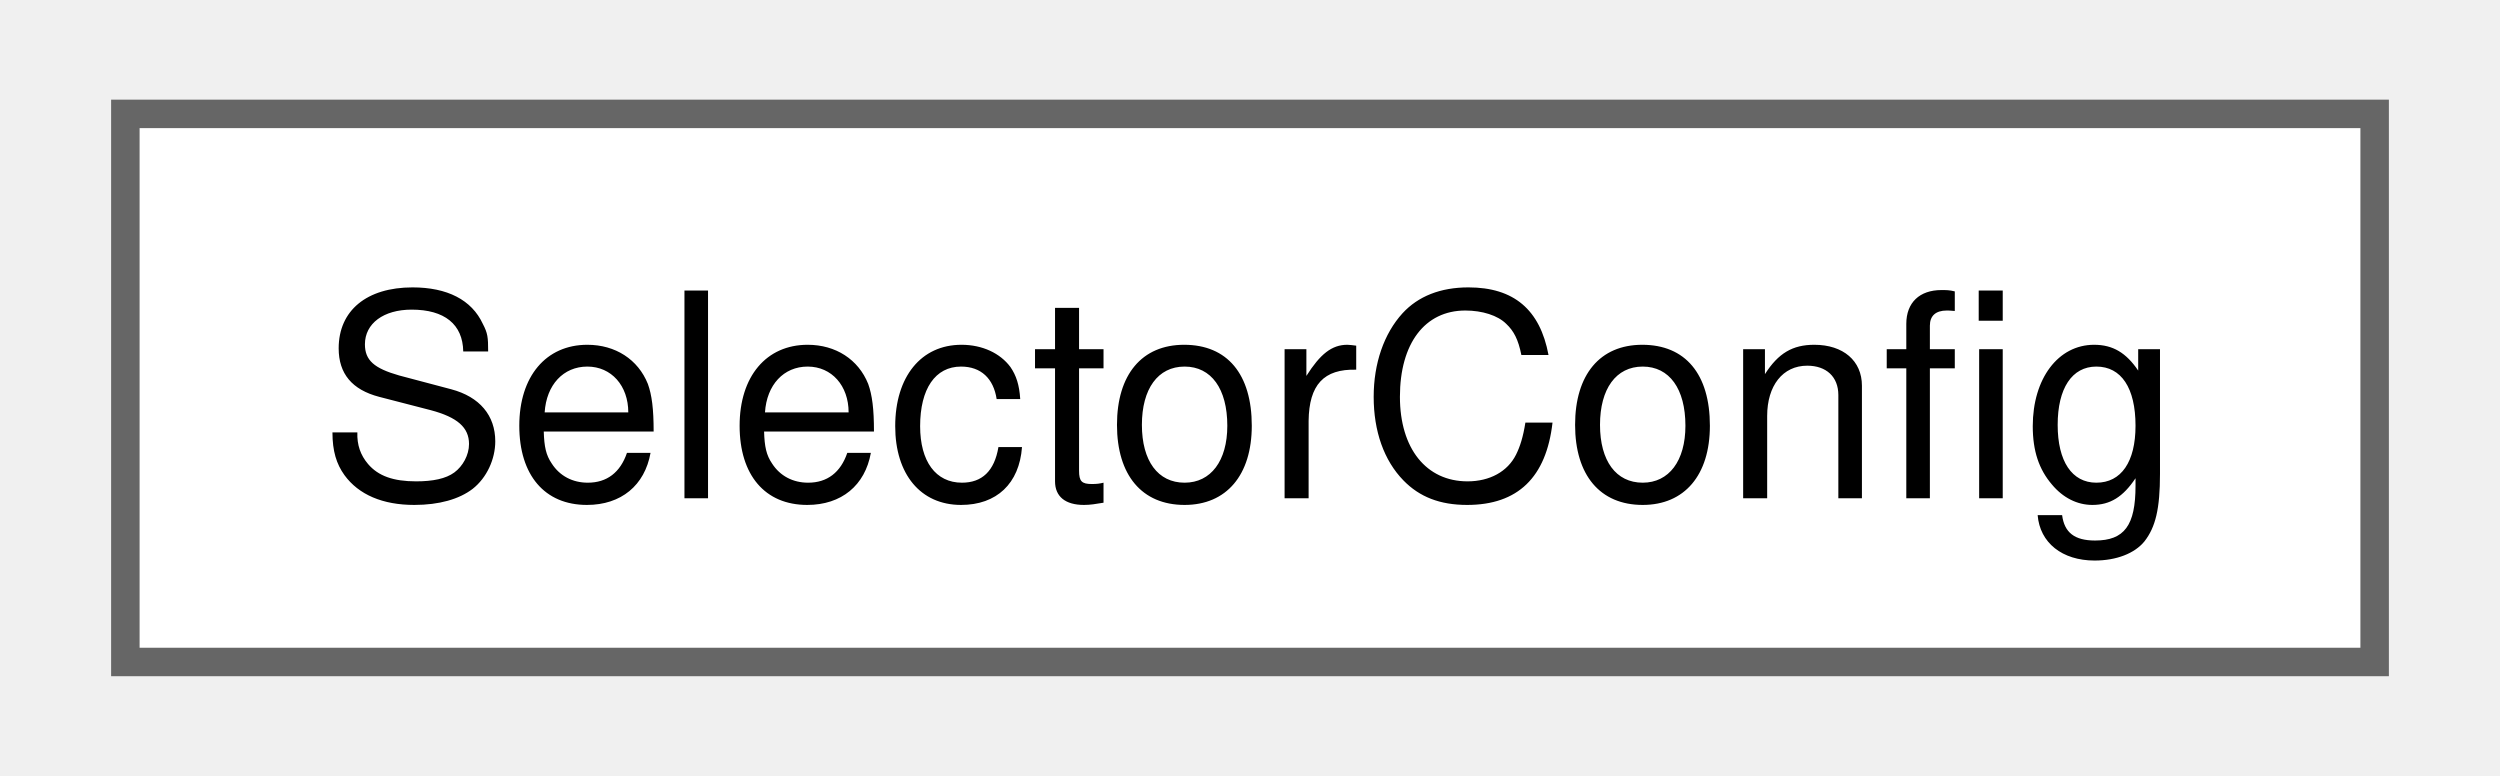
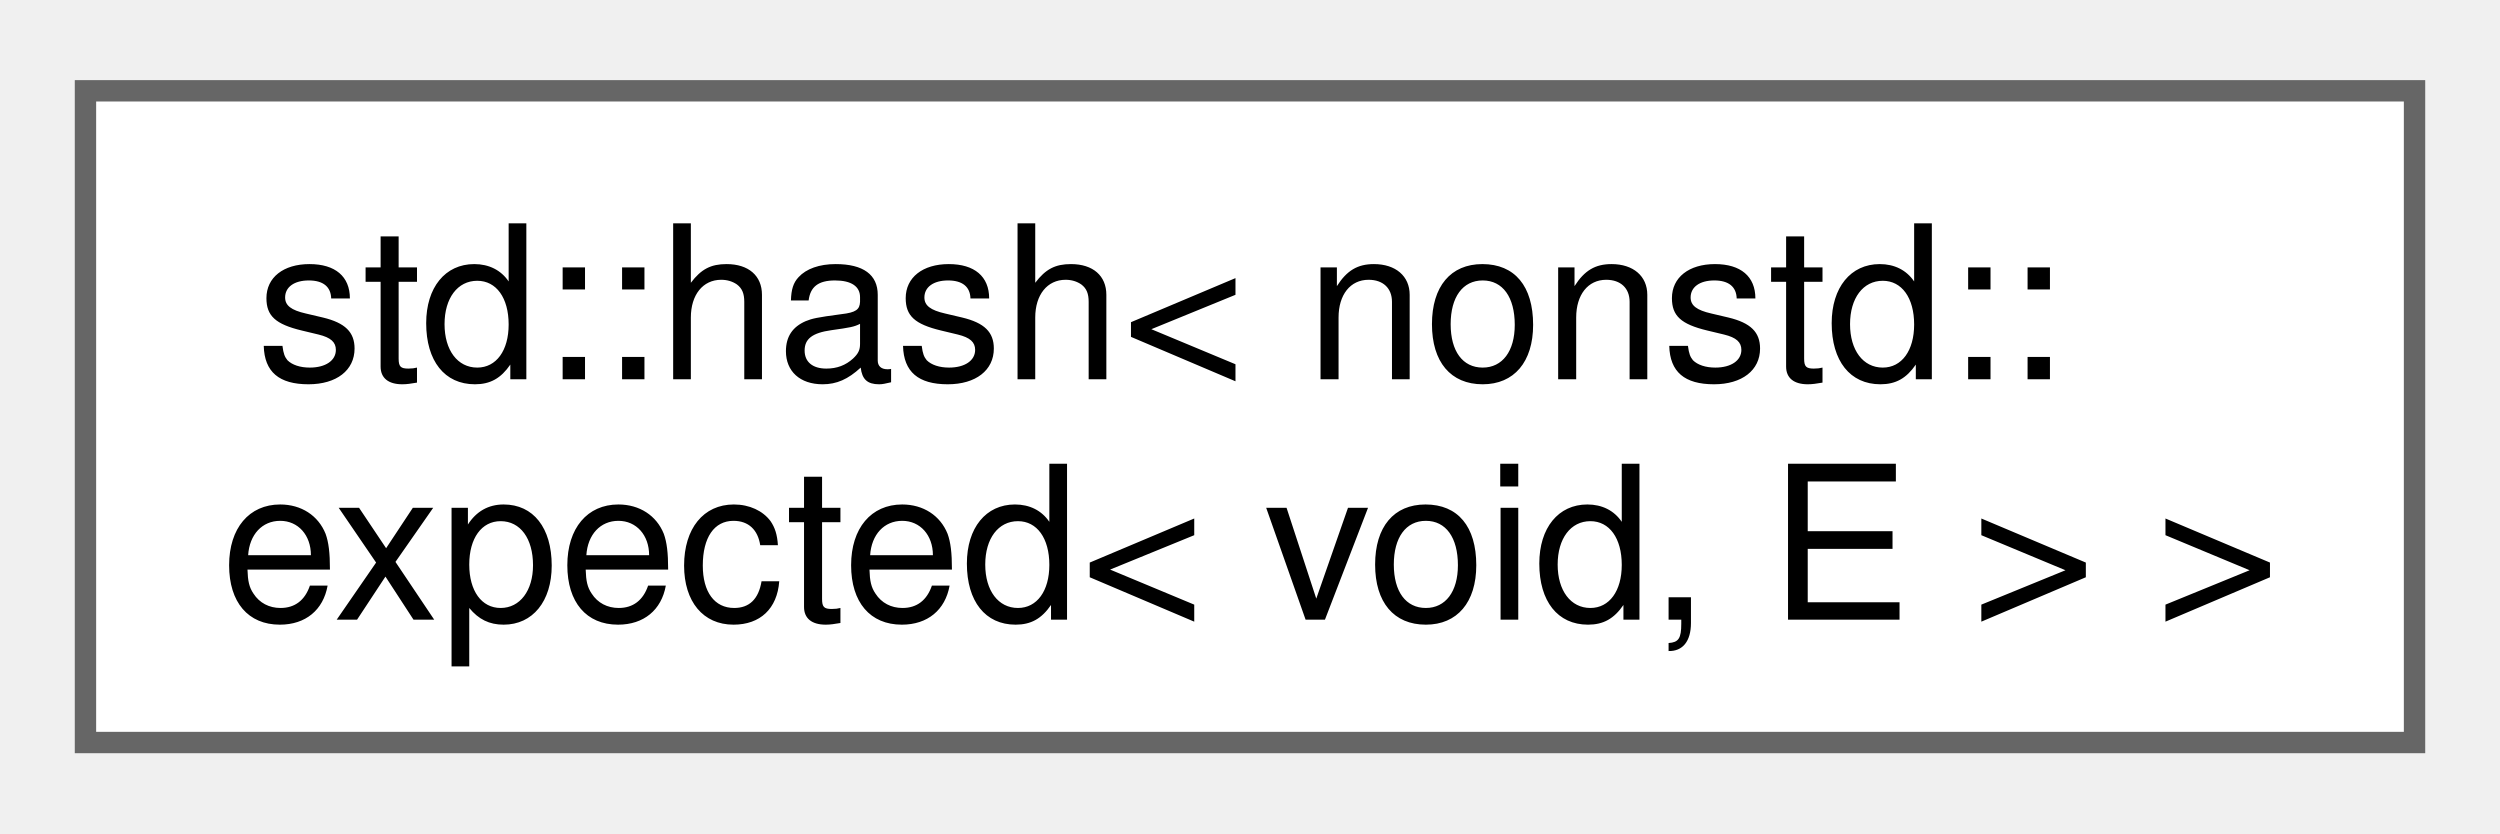
- <svg xmlns="http://www.w3.org/2000/svg" xmlns:xlink="http://www.w3.org/1999/xlink" width="87pt" height="27pt" viewBox="0.00 0.00 87.00 27.25">
-   <g id="graph0" class="graph" transform="scale(1 1) rotate(0) translate(4 23.25)">
+ <svg xmlns="http://www.w3.org/2000/svg" xmlns:xlink="http://www.w3.org/1999/xlink" width="117pt" height="39pt" viewBox="0.00 0.00 117.00 38.50">
+   <g id="graph0" class="graph" transform="scale(1 1) rotate(0) translate(4 34.5)">
    <g id="Node000000" class="node">
      <g id="a_Node000000">
-         <a xlink:href="struct_selector_config.html" target="_top" xlink:title=" ">
-           <polygon fill="white" stroke="#666666" points="79,-19.25 0,-19.25 0,0 79,0 79,-19.25" />
-           <text text-anchor="middle" x="39.5" y="-5.75" font-family="Helvetica,sans-Serif" font-size="10.00">SelectorConfig</text>
+         <a xlink:href="structstd_1_1hash_3_01nonstd_1_1expected_3_01void_00_01_e_01_4_01_4.html" target="_top" xlink:title=" ">
+           <polygon fill="white" stroke="#666666" points="109,-30.5 0,-30.5 0,0 109,0 109,-30.5" />
+           <text text-anchor="start" x="8" y="-17" font-family="Helvetica,sans-Serif" font-size="10.00">std::hash&lt; nonstd::</text>
+           <text text-anchor="middle" x="54.5" y="-5.75" font-family="Helvetica,sans-Serif" font-size="10.00">expected&lt; void, E &gt; &gt;</text>
        </a>
      </g>
    </g>
  </g>
</svg>
